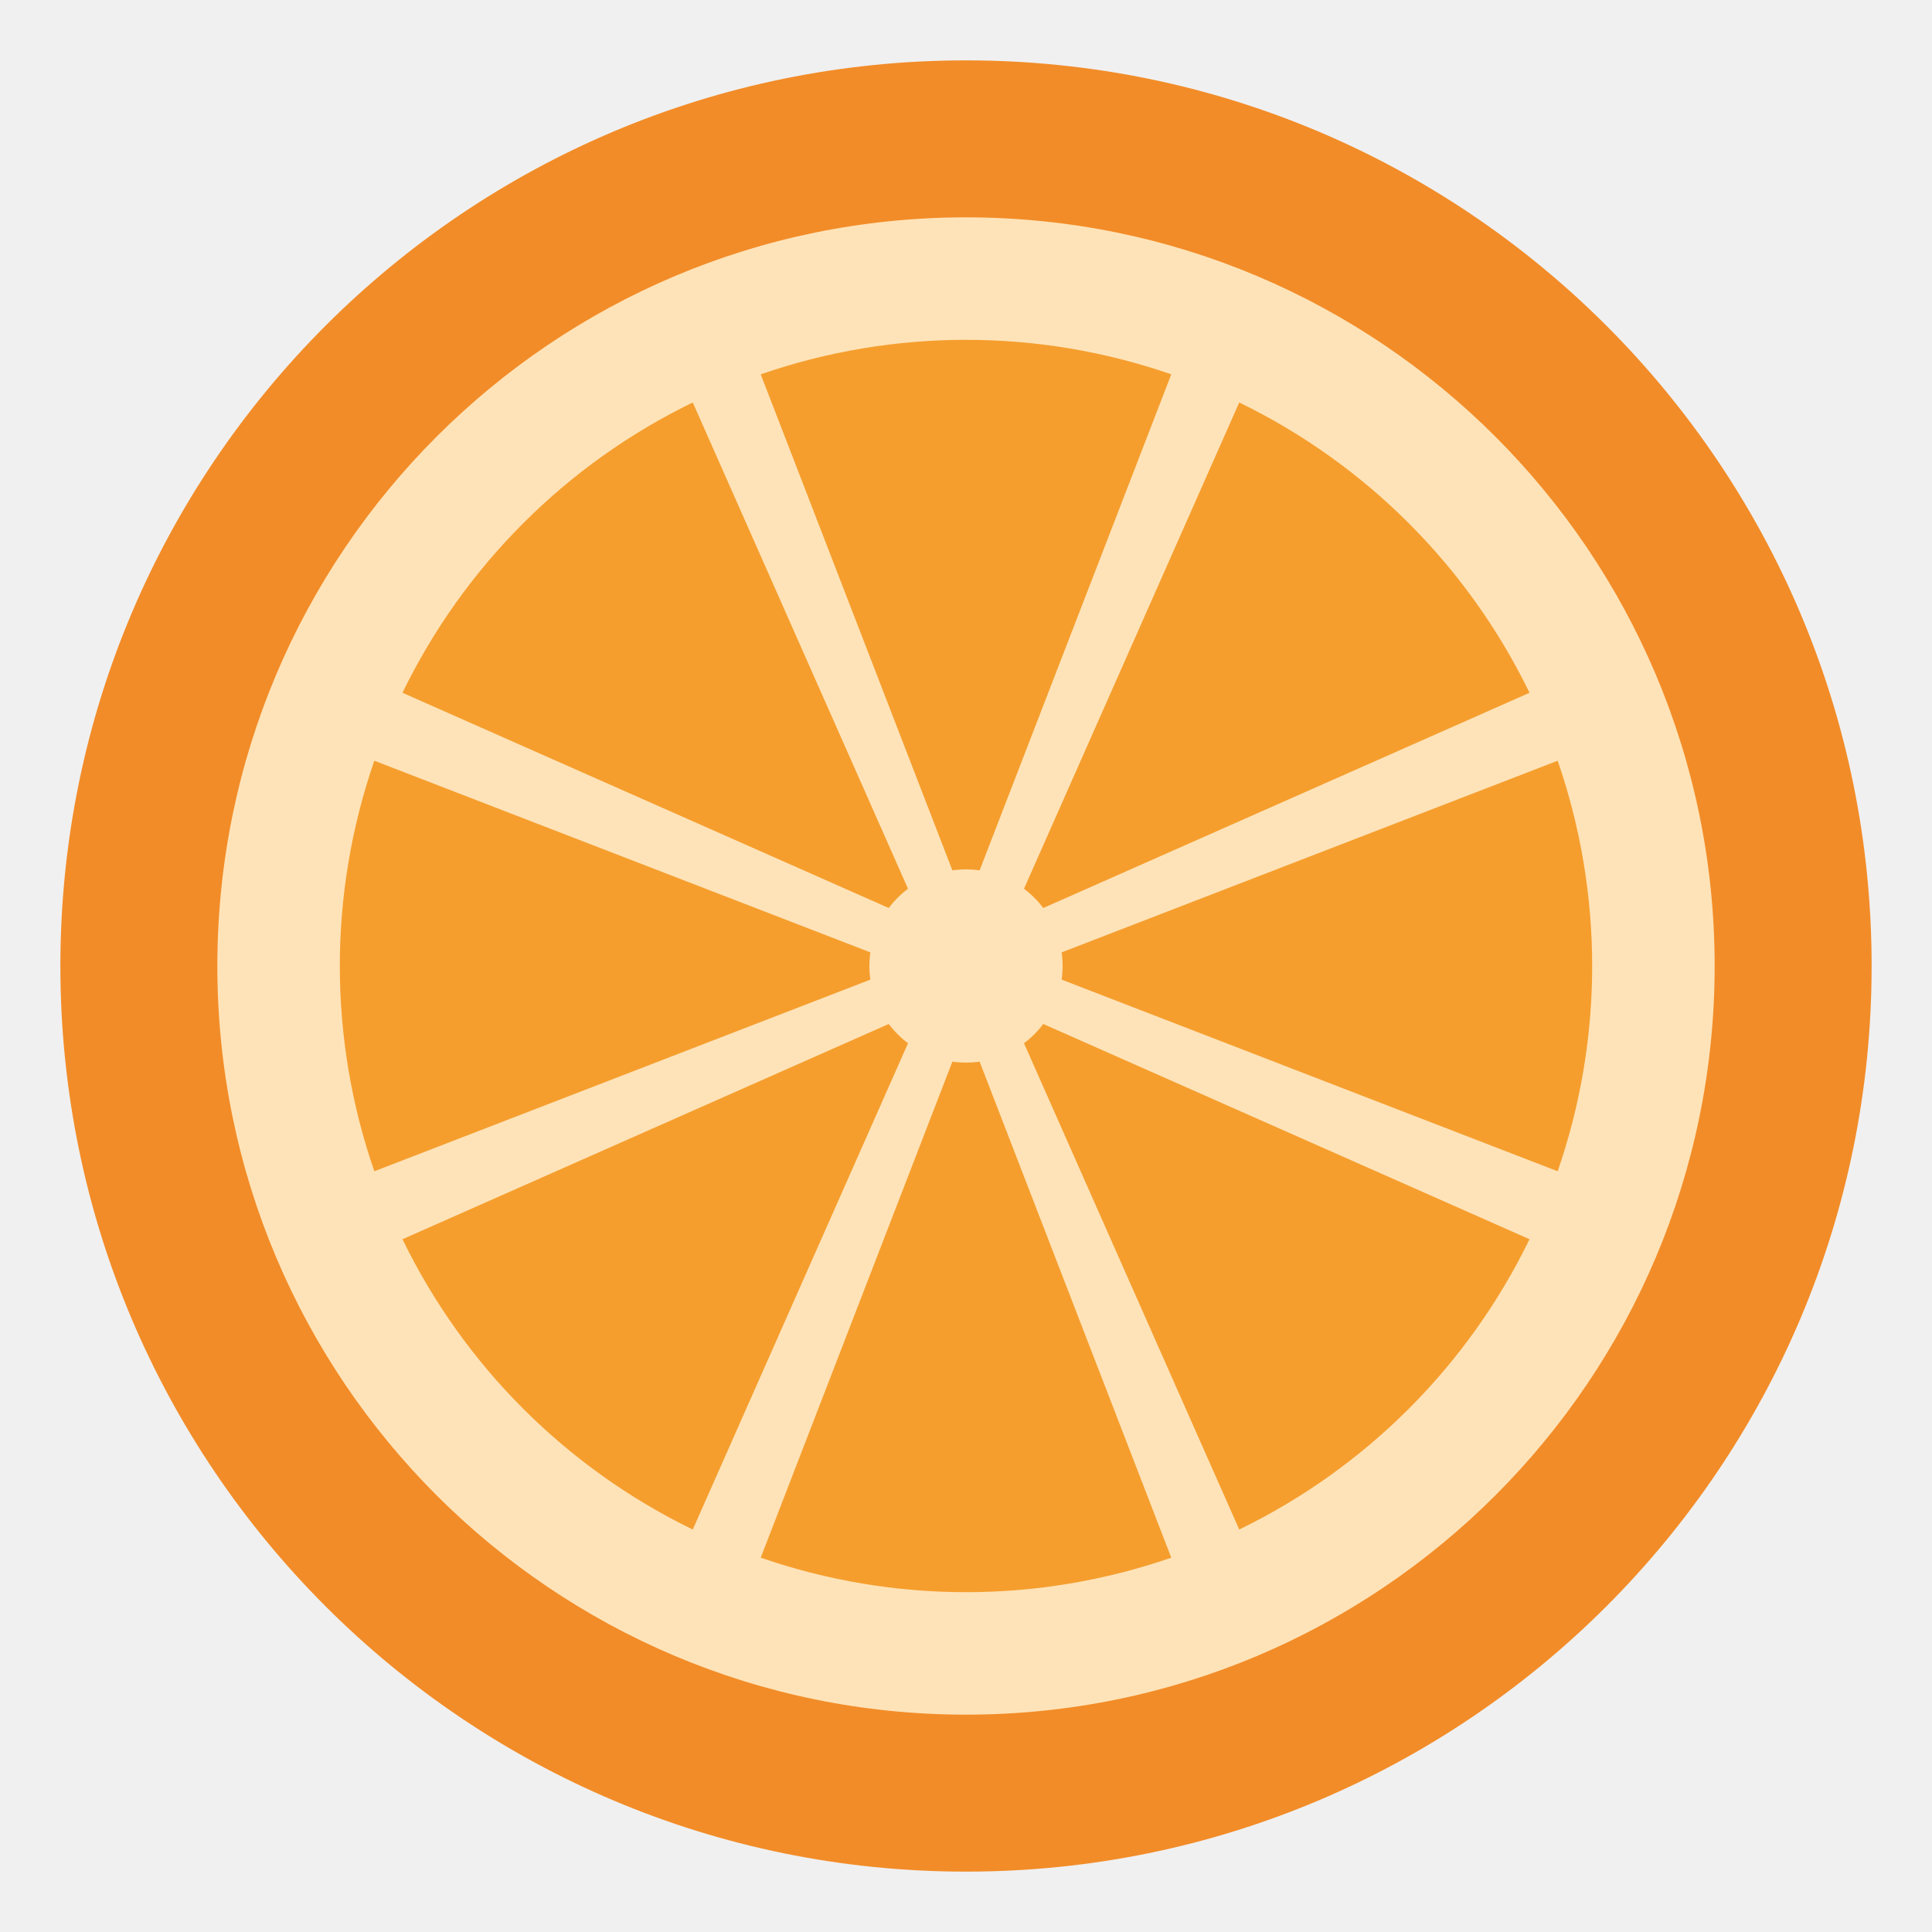
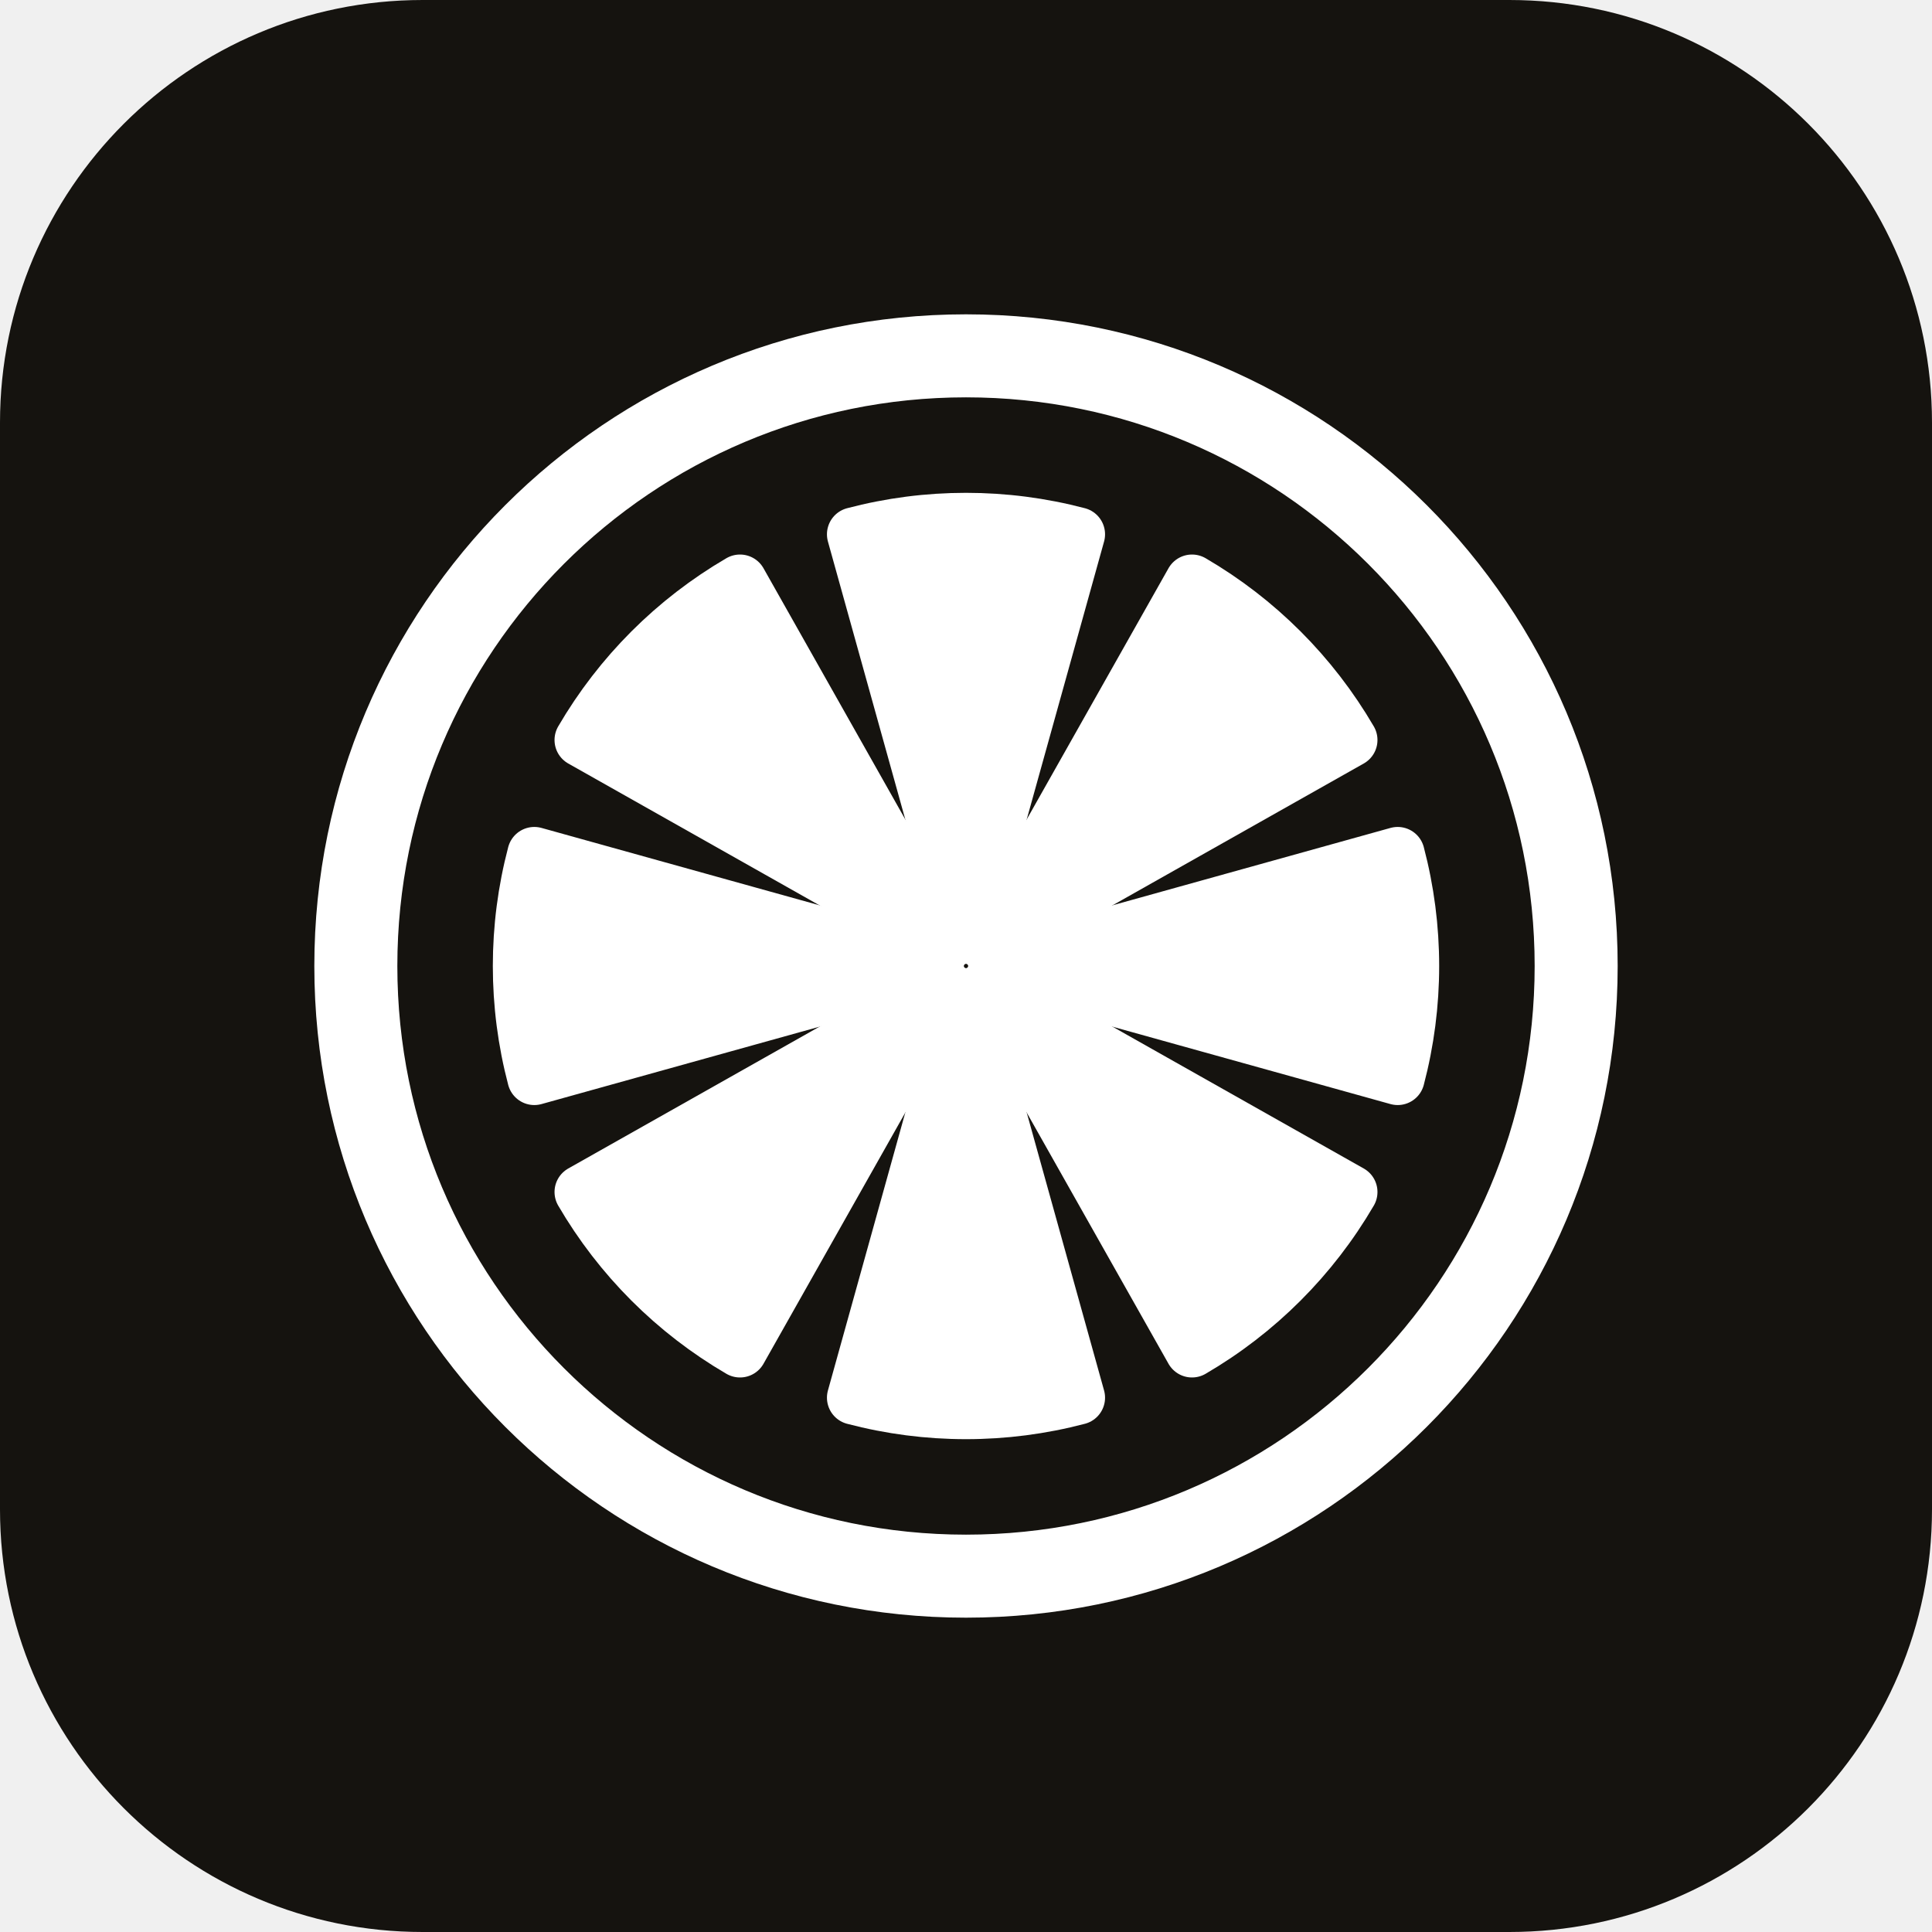
<svg xmlns="http://www.w3.org/2000/svg" viewBox="0 0 32 32">
-   <circle cx="16" cy="16" r="15" fill="#f28c28" />
-   <circle cx="16" cy="16" r="12.4" fill="#ffe3b8" />
-   <g fill="#f59e2e">
-     <path d="M16 15 12.6 6.2a10.4 10.4 0 0 1 6.8 0Z" />
-     <path transform="rotate(45 16 16)" d="M16 15 12.6 6.2a10.4 10.4 0 0 1 6.8 0Z" />
-     <path transform="rotate(90 16 16)" d="M16 15 12.6 6.2a10.4 10.4 0 0 1 6.8 0Z" />
-     <path transform="rotate(135 16 16)" d="M16 15 12.6 6.2a10.4 10.4 0 0 1 6.8 0Z" />
-     <path transform="rotate(180 16 16)" d="M16 15 12.6 6.2a10.4 10.4 0 0 1 6.8 0Z" />
-     <path transform="rotate(225 16 16)" d="M16 15 12.6 6.2a10.4 10.4 0 0 1 6.8 0Z" />
-     <path transform="rotate(270 16 16)" d="M16 15 12.6 6.2a10.4 10.4 0 0 1 6.8 0Z" />
-     <path transform="rotate(315 16 16)" d="M16 15 12.6 6.2a10.4 10.4 0 0 1 6.8 0Z" />
+   <rect width="32" height="32" rx="7" fill="#15130f" />
+   <g transform="translate(5 5) scale(.6875)">
+     <circle cx="16" cy="16" r="14.7" fill="none" stroke="#fff" stroke-width="2" />
+     <g fill="#fff" stroke="#fff" stroke-width="1.3" stroke-linejoin="round">
+       <path d="M16 15.3 L13.3 5.6 A10.6 10.6 0 0 1 18.7 5.6 Z" transform="rotate(0 16 16)" />
+       <path d="M16 15.3 L13.3 5.6 A10.6 10.6 0 0 1 18.7 5.6 Z" transform="rotate(45 16 16)" />
+       <path d="M16 15.3 L13.3 5.6 A10.6 10.6 0 0 1 18.7 5.6 Z" transform="rotate(90 16 16)" />
+       <path d="M16 15.3 L13.3 5.6 A10.6 10.6 0 0 1 18.7 5.6 Z" transform="rotate(135 16 16)" />
+       <path d="M16 15.3 L13.3 5.6 A10.6 10.6 0 0 1 18.7 5.6 Z" transform="rotate(180 16 16)" />
+       <path d="M16 15.3 L13.3 5.6 A10.6 10.6 0 0 1 18.7 5.6 Z" transform="rotate(225 16 16)" />
+       <path d="M16 15.3 L13.3 5.6 A10.6 10.6 0 0 1 18.7 5.6 Z" transform="rotate(270 16 16)" />
+       <path d="M16 15.3 L13.3 5.6 A10.6 10.6 0 0 1 18.7 5.6 Z" transform="rotate(315 16 16)" />
+     </g>
  </g>
-   <circle cx="16" cy="16" r="1.6" fill="#ffe3b8" />
</svg>
